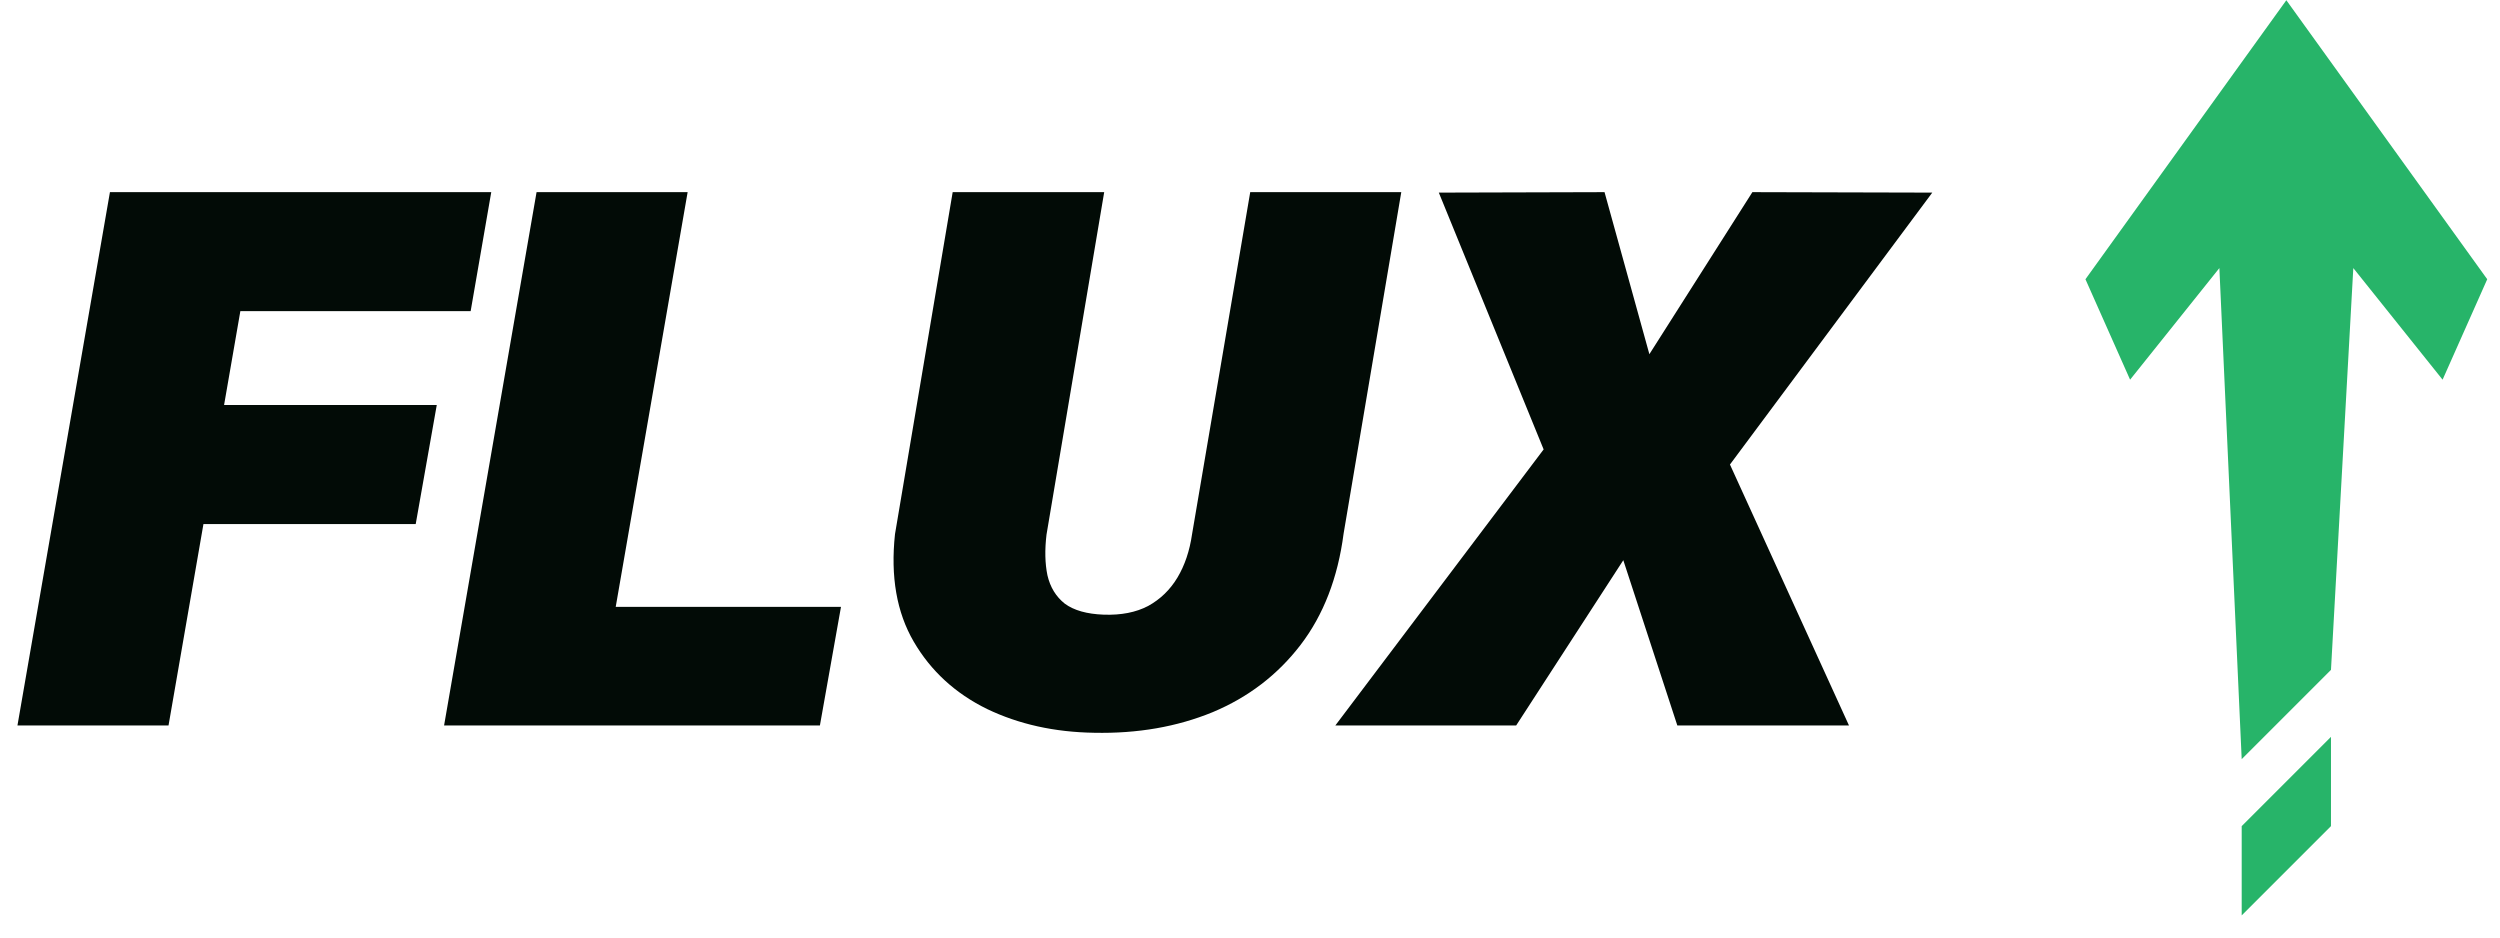
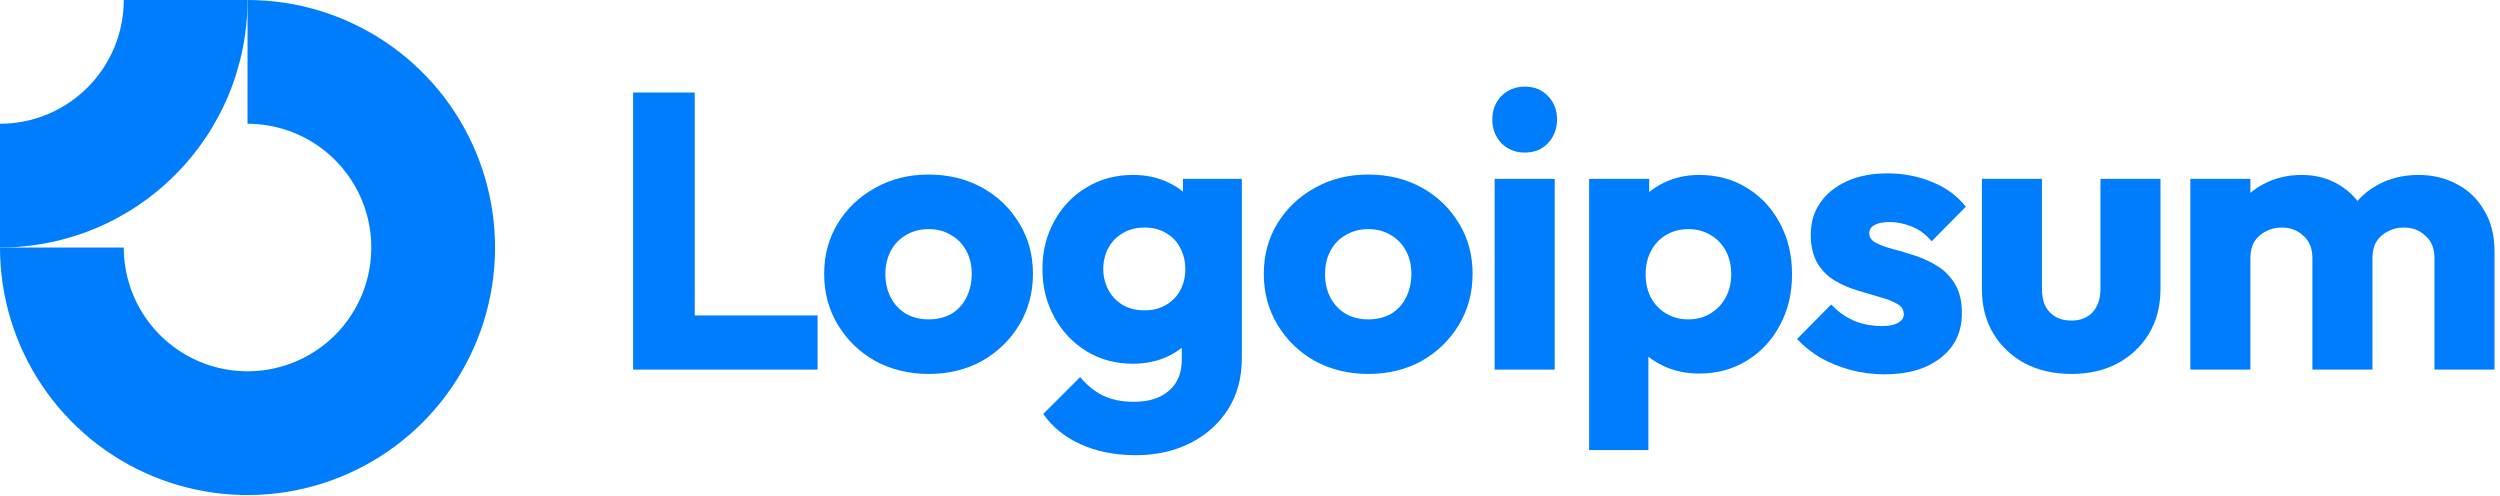
- <svg xmlns="http://www.w3.org/2000/svg" width="112" height="42" viewBox="0 0 112 42" fill="none">
-   <path d="M11.692 8.608L7.55 32.5H0.782L4.925 8.608H11.692ZM19.567 18.145L18.624 23.477H7.078L8.001 18.145H19.567ZM22.008 8.608L21.085 13.94H8.719L9.662 8.608H22.008ZM37.676 27.189L36.732 32.5H24.038L24.981 27.189H37.676ZM30.806 8.608L26.663 32.5H19.895L24.038 8.608H30.806ZM56.01 8.608H62.777L60.193 23.907C59.934 25.89 59.291 27.551 58.266 28.891C57.24 30.23 55.928 31.235 54.328 31.905C52.728 32.562 50.958 32.869 49.017 32.828C47.239 32.801 45.64 32.445 44.218 31.762C42.796 31.064 41.702 30.06 40.936 28.747C40.171 27.435 39.891 25.828 40.096 23.928L42.68 8.608H49.468L46.884 23.948C46.802 24.632 46.815 25.24 46.925 25.773C47.048 26.307 47.307 26.73 47.704 27.045C48.114 27.346 48.695 27.51 49.447 27.537C50.227 27.564 50.89 27.435 51.436 27.148C51.983 26.847 52.421 26.423 52.749 25.876C53.077 25.329 53.296 24.68 53.405 23.928L56.01 8.608ZM71.883 8.608L73.892 15.868L78.507 8.608L86.566 8.629L77.502 20.811L82.834 32.5H75.144L72.724 25.097L67.925 32.5H59.824L69.155 20.134L64.459 8.629L71.883 8.608Z" fill="#020B06" />
-   <path d="M102.428 0.01L111.428 12.51L109.428 17.01L105.428 12.01L104.428 30.01L100.428 34.01L99.428 12.01L95.428 17.01L93.428 12.51L102.428 0.01Z" fill="#27B469" />
-   <path d="M100.428 37.01L104.428 33.01L104.428 37.01L100.428 41.01L100.428 37.01Z" fill="#27B469" />
+ <svg xmlns="http://www.w3.org/2000/svg" id="logo-87" width="202" height="40" viewBox="0 0 202 40" fill="none">
+   <path class="ccustom" fill-rule="evenodd" clip-rule="evenodd" d="M25.556 11.685C23.911 10.586 21.978 10 20 10V0C23.956 0 27.822 1.173 31.111 3.371C34.4 5.568 36.964 8.692 38.478 12.346C39.991 16.001 40.387 20.022 39.616 23.902C38.844 27.781 36.939 31.345 34.142 34.142C31.345 36.939 27.781 38.844 23.902 39.616C20.022 40.387 16.001 39.991 12.346 38.478C8.692 36.964 5.568 34.4 3.371 31.111C1.173 27.822 0 23.956 0 20H10C10 21.978 10.586 23.911 11.685 25.556C12.784 27.2 14.346 28.482 16.173 29.239C18 29.996 20.011 30.194 21.951 29.808C23.891 29.422 25.672 28.47 27.071 27.071C28.47 25.672 29.422 23.891 29.808 21.951C30.194 20.011 29.996 18 29.239 16.173C28.482 14.346 27.2 12.784 25.556 11.685Z" fill="#007DFC" />
+   <path class="ccustom" fill-rule="evenodd" clip-rule="evenodd" d="M10 1.47023e-06C10 1.313 9.741 2.614 9.239 3.827C8.736 5.04 8 6.142 7.071 7.071C6.142 8 5.04 8.736 3.827 9.239C2.614 9.741 1.313 10 6.15916e-06 10L5.72205e-06 20C2.626 20 5.227 19.483 7.654 18.478C10.08 17.473 12.285 15.999 14.142 14.142C15.999 12.285 17.473 10.08 18.478 7.654C19.483 5.227 20 2.626 20 -3.8147e-06L10 1.47023e-06Z" fill="#007DFC" />
+   <path class="ccustom" d="M125.619 14.453H120.767V29.865H125.619V14.453Z" fill="#007DFC" />
+   <path class="ccustom" d="M121.307 11.567C121.814 12.074 122.448 12.328 123.209 12.328C123.97 12.328 124.594 12.074 125.08 11.567C125.567 11.038 125.81 10.404 125.81 9.664C125.81 8.903 125.567 8.268 125.08 7.761C124.594 7.254 123.97 7 123.209 7C122.448 7 121.814 7.254 121.307 7.761C120.82 8.268 120.577 8.903 120.577 9.664C120.577 10.404 120.82 11.038 121.307 11.567Z" fill="#007DFC" />
+   <path class="ccustom" d="M51.156 29.865V7.476H56.135V25.488H66.061V29.865H51.156Z" fill="#007DFC" />
+   <path class="ccustom" fill-rule="evenodd" clip-rule="evenodd" d="M75.027 30.214C73.442 30.214 72.004 29.865 70.715 29.167C69.446 28.448 68.442 27.476 67.702 26.25C66.962 25.023 66.592 23.649 66.592 22.127C66.592 20.605 66.962 19.241 67.702 18.036C68.442 16.831 69.446 15.88 70.715 15.182C71.983 14.463 73.421 14.104 75.027 14.104C76.634 14.104 78.072 14.453 79.34 15.15C80.609 15.848 81.613 16.81 82.353 18.036C83.093 19.241 83.463 20.605 83.463 22.127C83.463 23.649 83.093 25.023 82.353 26.25C81.613 27.476 80.609 28.448 79.34 29.167C78.072 29.865 76.634 30.214 75.027 30.214ZM75.027 25.806C75.725 25.806 76.338 25.658 76.867 25.362C77.395 25.044 77.797 24.611 78.072 24.061C78.368 23.491 78.516 22.846 78.516 22.127C78.516 21.408 78.368 20.784 78.072 20.256C77.776 19.706 77.364 19.283 76.835 18.987C76.328 18.67 75.725 18.512 75.027 18.512C74.351 18.512 73.748 18.67 73.22 18.987C72.691 19.283 72.279 19.706 71.983 20.256C71.687 20.806 71.539 21.44 71.539 22.159C71.539 22.856 71.687 23.491 71.983 24.061C72.279 24.611 72.691 25.044 73.22 25.362C73.748 25.658 74.351 25.806 75.027 25.806Z" fill="#007DFC" />
+   <path class="ccustom" fill-rule="evenodd" clip-rule="evenodd" d="M87.306 35.89C88.595 36.482 90.086 36.778 91.777 36.778C93.426 36.778 94.896 36.45 96.185 35.795C97.475 35.14 98.49 34.231 99.23 33.068C99.969 31.905 100.34 30.531 100.34 28.945V14.453H95.583V15.488C95.229 15.19 94.827 14.94 94.378 14.738C93.553 14.336 92.612 14.135 91.555 14.135C90.139 14.135 88.881 14.474 87.781 15.15C86.682 15.806 85.815 16.715 85.181 17.877C84.547 19.019 84.23 20.309 84.23 21.746C84.23 23.163 84.547 24.453 85.181 25.615C85.815 26.778 86.682 27.698 87.781 28.374C88.881 29.051 90.139 29.389 91.555 29.389C92.591 29.389 93.532 29.188 94.378 28.787C94.787 28.592 95.157 28.363 95.487 28.099V29.072C95.487 30.15 95.139 30.985 94.441 31.577C93.764 32.169 92.824 32.465 91.619 32.465C90.646 32.465 89.811 32.296 89.113 31.958C88.437 31.62 87.824 31.123 87.274 30.467L84.293 33.448C85.033 34.505 86.037 35.319 87.306 35.89ZM94.219 24.632C93.733 24.928 93.151 25.076 92.475 25.076C91.798 25.076 91.206 24.928 90.699 24.632C90.213 24.336 89.832 23.934 89.557 23.427C89.282 22.899 89.145 22.338 89.145 21.746C89.145 21.112 89.282 20.541 89.557 20.034C89.832 19.526 90.223 19.125 90.731 18.829C91.238 18.533 91.819 18.385 92.475 18.385C93.151 18.385 93.733 18.533 94.219 18.829C94.726 19.125 95.107 19.526 95.361 20.034C95.635 20.541 95.773 21.112 95.773 21.746C95.773 22.381 95.635 22.951 95.361 23.459C95.107 23.945 94.726 24.336 94.219 24.632Z" fill="#007DFC" />
+   <path class="ccustom" fill-rule="evenodd" clip-rule="evenodd" d="M110.551 30.214C108.965 30.214 107.527 29.865 106.238 29.167C104.969 28.448 103.965 27.476 103.225 26.25C102.485 25.023 102.115 23.649 102.115 22.127C102.115 20.605 102.485 19.241 103.225 18.036C103.965 16.831 104.969 15.88 106.238 15.182C107.506 14.463 108.944 14.104 110.551 14.104C112.157 14.104 113.595 14.453 114.863 15.15C116.132 15.848 117.136 16.81 117.876 18.036C118.616 19.241 118.986 20.605 118.986 22.127C118.986 23.649 118.616 25.023 117.876 26.25C117.136 27.476 116.132 28.448 114.863 29.167C113.595 29.865 112.157 30.214 110.551 30.214ZM110.551 25.806C111.248 25.806 111.861 25.658 112.39 25.362C112.918 25.044 113.32 24.611 113.595 24.061C113.891 23.491 114.039 22.846 114.039 22.127C114.039 21.408 113.891 20.784 113.595 20.256C113.299 19.706 112.887 19.283 112.358 18.987C111.851 18.67 111.248 18.512 110.551 18.512C109.874 18.512 109.271 18.67 108.743 18.987C108.214 19.283 107.802 19.706 107.506 20.256C107.21 20.806 107.062 21.44 107.062 22.159C107.062 22.856 107.21 23.491 107.506 24.061C107.802 24.611 108.214 25.044 108.743 25.362C109.271 25.658 109.874 25.806 110.551 25.806Z" fill="#007DFC" />
+   <path class="ccustom" fill-rule="evenodd" clip-rule="evenodd" d="M137.281 30.182C136.246 30.182 135.294 29.981 134.427 29.579C133.971 29.368 133.559 29.116 133.191 28.822V36.366H128.402V14.453H133.254V15.516C133.606 15.228 133.997 14.979 134.427 14.77C135.294 14.347 136.246 14.135 137.281 14.135C138.74 14.135 140.03 14.484 141.15 15.182C142.292 15.88 143.18 16.831 143.814 18.036C144.47 19.241 144.797 20.615 144.797 22.159C144.797 23.702 144.47 25.076 143.814 26.281C143.18 27.486 142.292 28.438 141.15 29.135C140.03 29.833 138.74 30.182 137.281 30.182ZM136.394 25.806C137.091 25.806 137.694 25.647 138.201 25.33C138.73 25.013 139.142 24.579 139.438 24.03C139.734 23.48 139.882 22.856 139.882 22.159C139.882 21.44 139.734 20.806 139.438 20.256C139.142 19.706 138.73 19.283 138.201 18.987C137.694 18.67 137.102 18.512 136.425 18.512C135.749 18.512 135.146 18.67 134.618 18.987C134.11 19.283 133.709 19.706 133.413 20.256C133.117 20.806 132.969 21.44 132.969 22.159C132.969 22.856 133.106 23.48 133.381 24.03C133.677 24.579 134.089 25.013 134.618 25.33C135.146 25.647 135.738 25.806 136.394 25.806Z" fill="#007DFC" />
+   <path class="ccustom" d="M149.546 29.896C150.434 30.129 151.332 30.245 152.241 30.245C154.165 30.245 155.687 29.801 156.808 28.913C157.949 28.026 158.52 26.831 158.52 25.33C158.52 24.357 158.341 23.575 157.981 22.983C157.622 22.37 157.157 21.884 156.586 21.524C156.015 21.165 155.412 20.88 154.778 20.668C154.144 20.457 153.541 20.277 152.971 20.129C152.4 19.981 151.935 19.812 151.575 19.622C151.216 19.431 151.036 19.178 151.036 18.86C151.036 18.564 151.174 18.343 151.448 18.195C151.723 18.025 152.135 17.941 152.685 17.941C153.256 17.941 153.837 18.057 154.429 18.29C155.042 18.522 155.592 18.924 156.078 19.495L158.837 16.704C158.14 15.816 157.231 15.15 156.11 14.706C155.011 14.241 153.806 14.008 152.495 14.008C151.248 14.008 150.159 14.22 149.229 14.643C148.298 15.066 147.579 15.647 147.072 16.387C146.565 17.106 146.311 17.962 146.311 18.956C146.311 19.886 146.491 20.658 146.85 21.271C147.209 21.863 147.675 22.328 148.245 22.666C148.816 23.004 149.419 23.269 150.053 23.459C150.687 23.649 151.29 23.829 151.861 23.998C152.431 24.146 152.897 24.326 153.256 24.537C153.637 24.727 153.827 25.013 153.827 25.393C153.827 25.689 153.668 25.922 153.351 26.091C153.055 26.26 152.622 26.345 152.051 26.345C151.226 26.345 150.465 26.197 149.768 25.901C149.07 25.584 148.467 25.15 147.96 24.601L145.201 27.391C145.73 27.962 146.364 28.47 147.104 28.913C147.865 29.336 148.679 29.664 149.546 29.896Z" fill="#007DFC" />
+   <path class="ccustom" d="M167.368 30.214C165.952 30.214 164.694 29.928 163.595 29.357C162.516 28.765 161.671 27.962 161.058 26.947C160.444 25.911 160.138 24.727 160.138 23.395V14.453H164.99V23.332C164.99 23.86 165.074 24.315 165.244 24.696C165.434 25.076 165.709 25.372 166.068 25.584C166.428 25.795 166.861 25.901 167.368 25.901C168.087 25.901 168.658 25.679 169.081 25.235C169.504 24.77 169.715 24.135 169.715 23.332V14.453H174.567V23.364C174.567 24.717 174.261 25.911 173.647 26.947C173.034 27.962 172.189 28.765 171.11 29.357C170.032 29.928 168.785 30.214 167.368 30.214Z" fill="#007DFC" />
+   <path class="ccustom" d="M181.831 14.453H176.979V29.865H181.831V20.858C181.831 20.33 181.937 19.886 182.148 19.526C182.381 19.167 182.688 18.892 183.068 18.702C183.449 18.491 183.882 18.385 184.368 18.385C185.066 18.385 185.647 18.607 186.112 19.051C186.599 19.474 186.842 20.076 186.842 20.858V29.865H191.694V20.858C191.694 20.33 191.8 19.886 192.011 19.526C192.244 19.167 192.55 18.892 192.931 18.702C193.311 18.491 193.745 18.385 194.231 18.385C194.929 18.385 195.51 18.607 195.975 19.051C196.461 19.474 196.704 20.076 196.704 20.858V29.865H201.557V20.319C201.557 19.03 201.282 17.93 200.732 17.021C200.203 16.091 199.474 15.383 198.544 14.896C197.635 14.389 196.588 14.135 195.404 14.135C194.199 14.135 193.11 14.4 192.138 14.928C191.506 15.265 190.954 15.7 190.481 16.232C190.04 15.675 189.504 15.219 188.871 14.865C188.026 14.379 187.064 14.135 185.986 14.135C184.844 14.135 183.819 14.379 182.91 14.865C182.514 15.067 182.155 15.309 181.831 15.592V14.453Z" fill="#007DFC" />
</svg>
